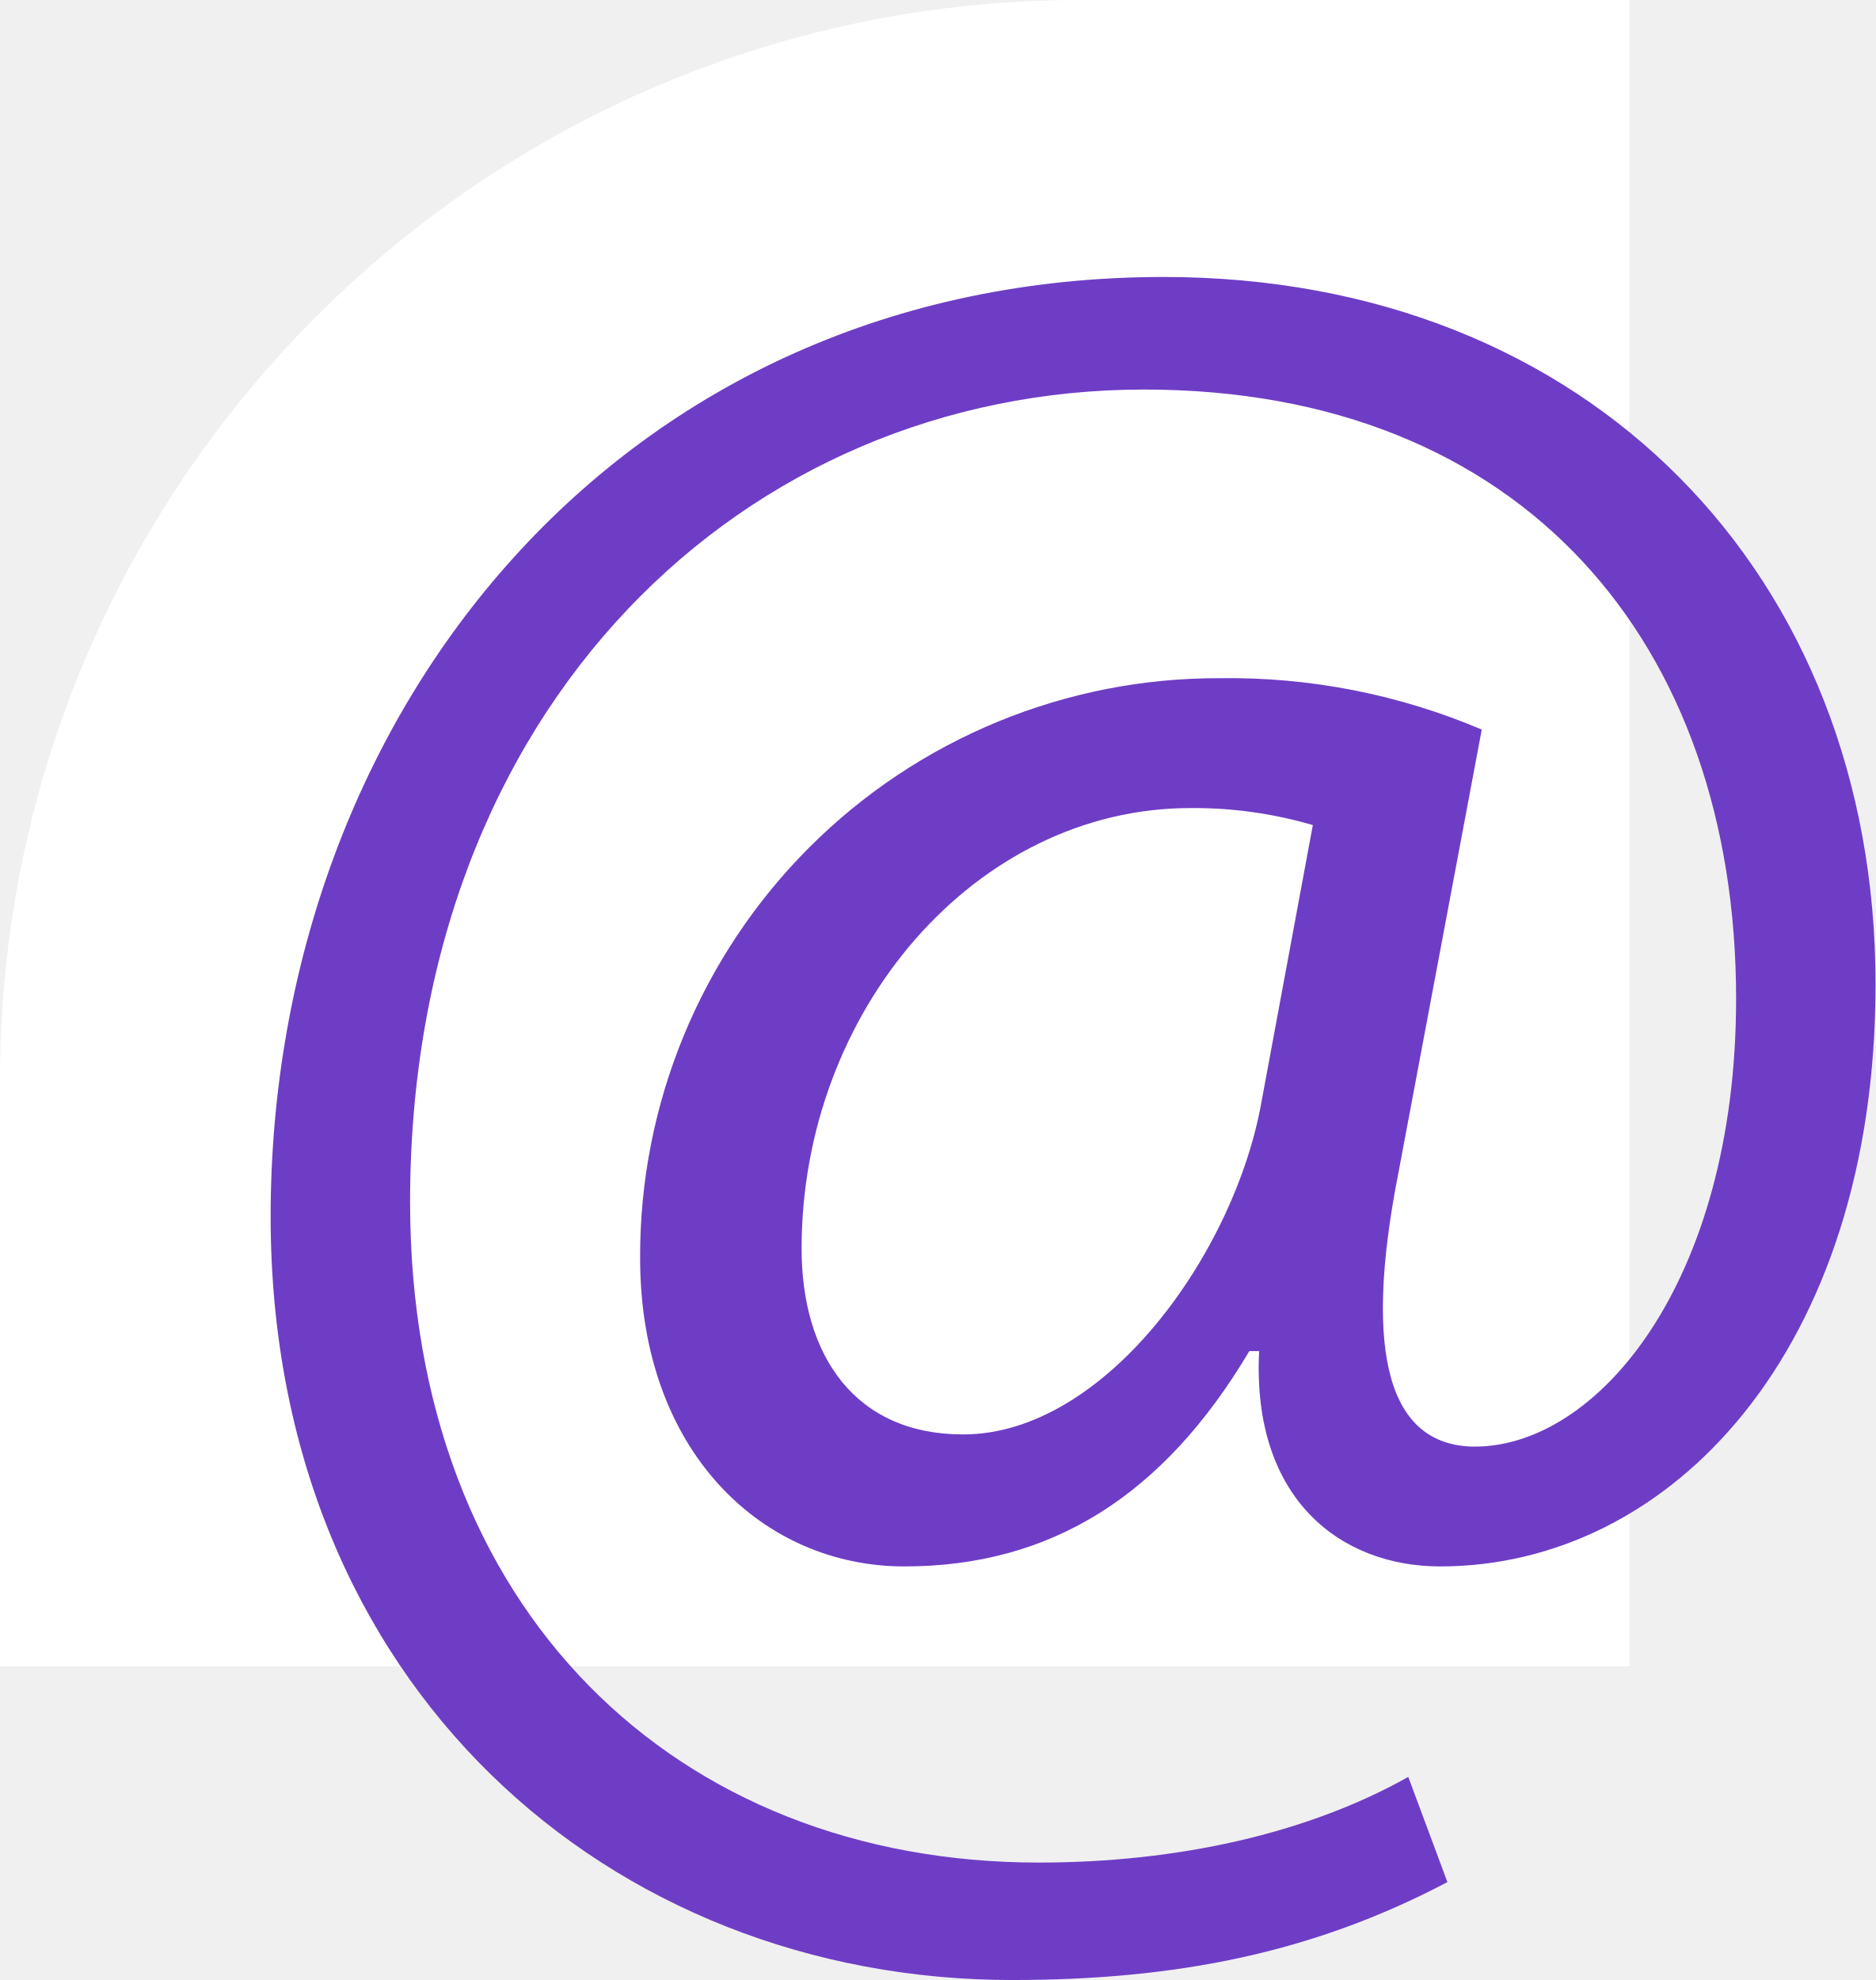
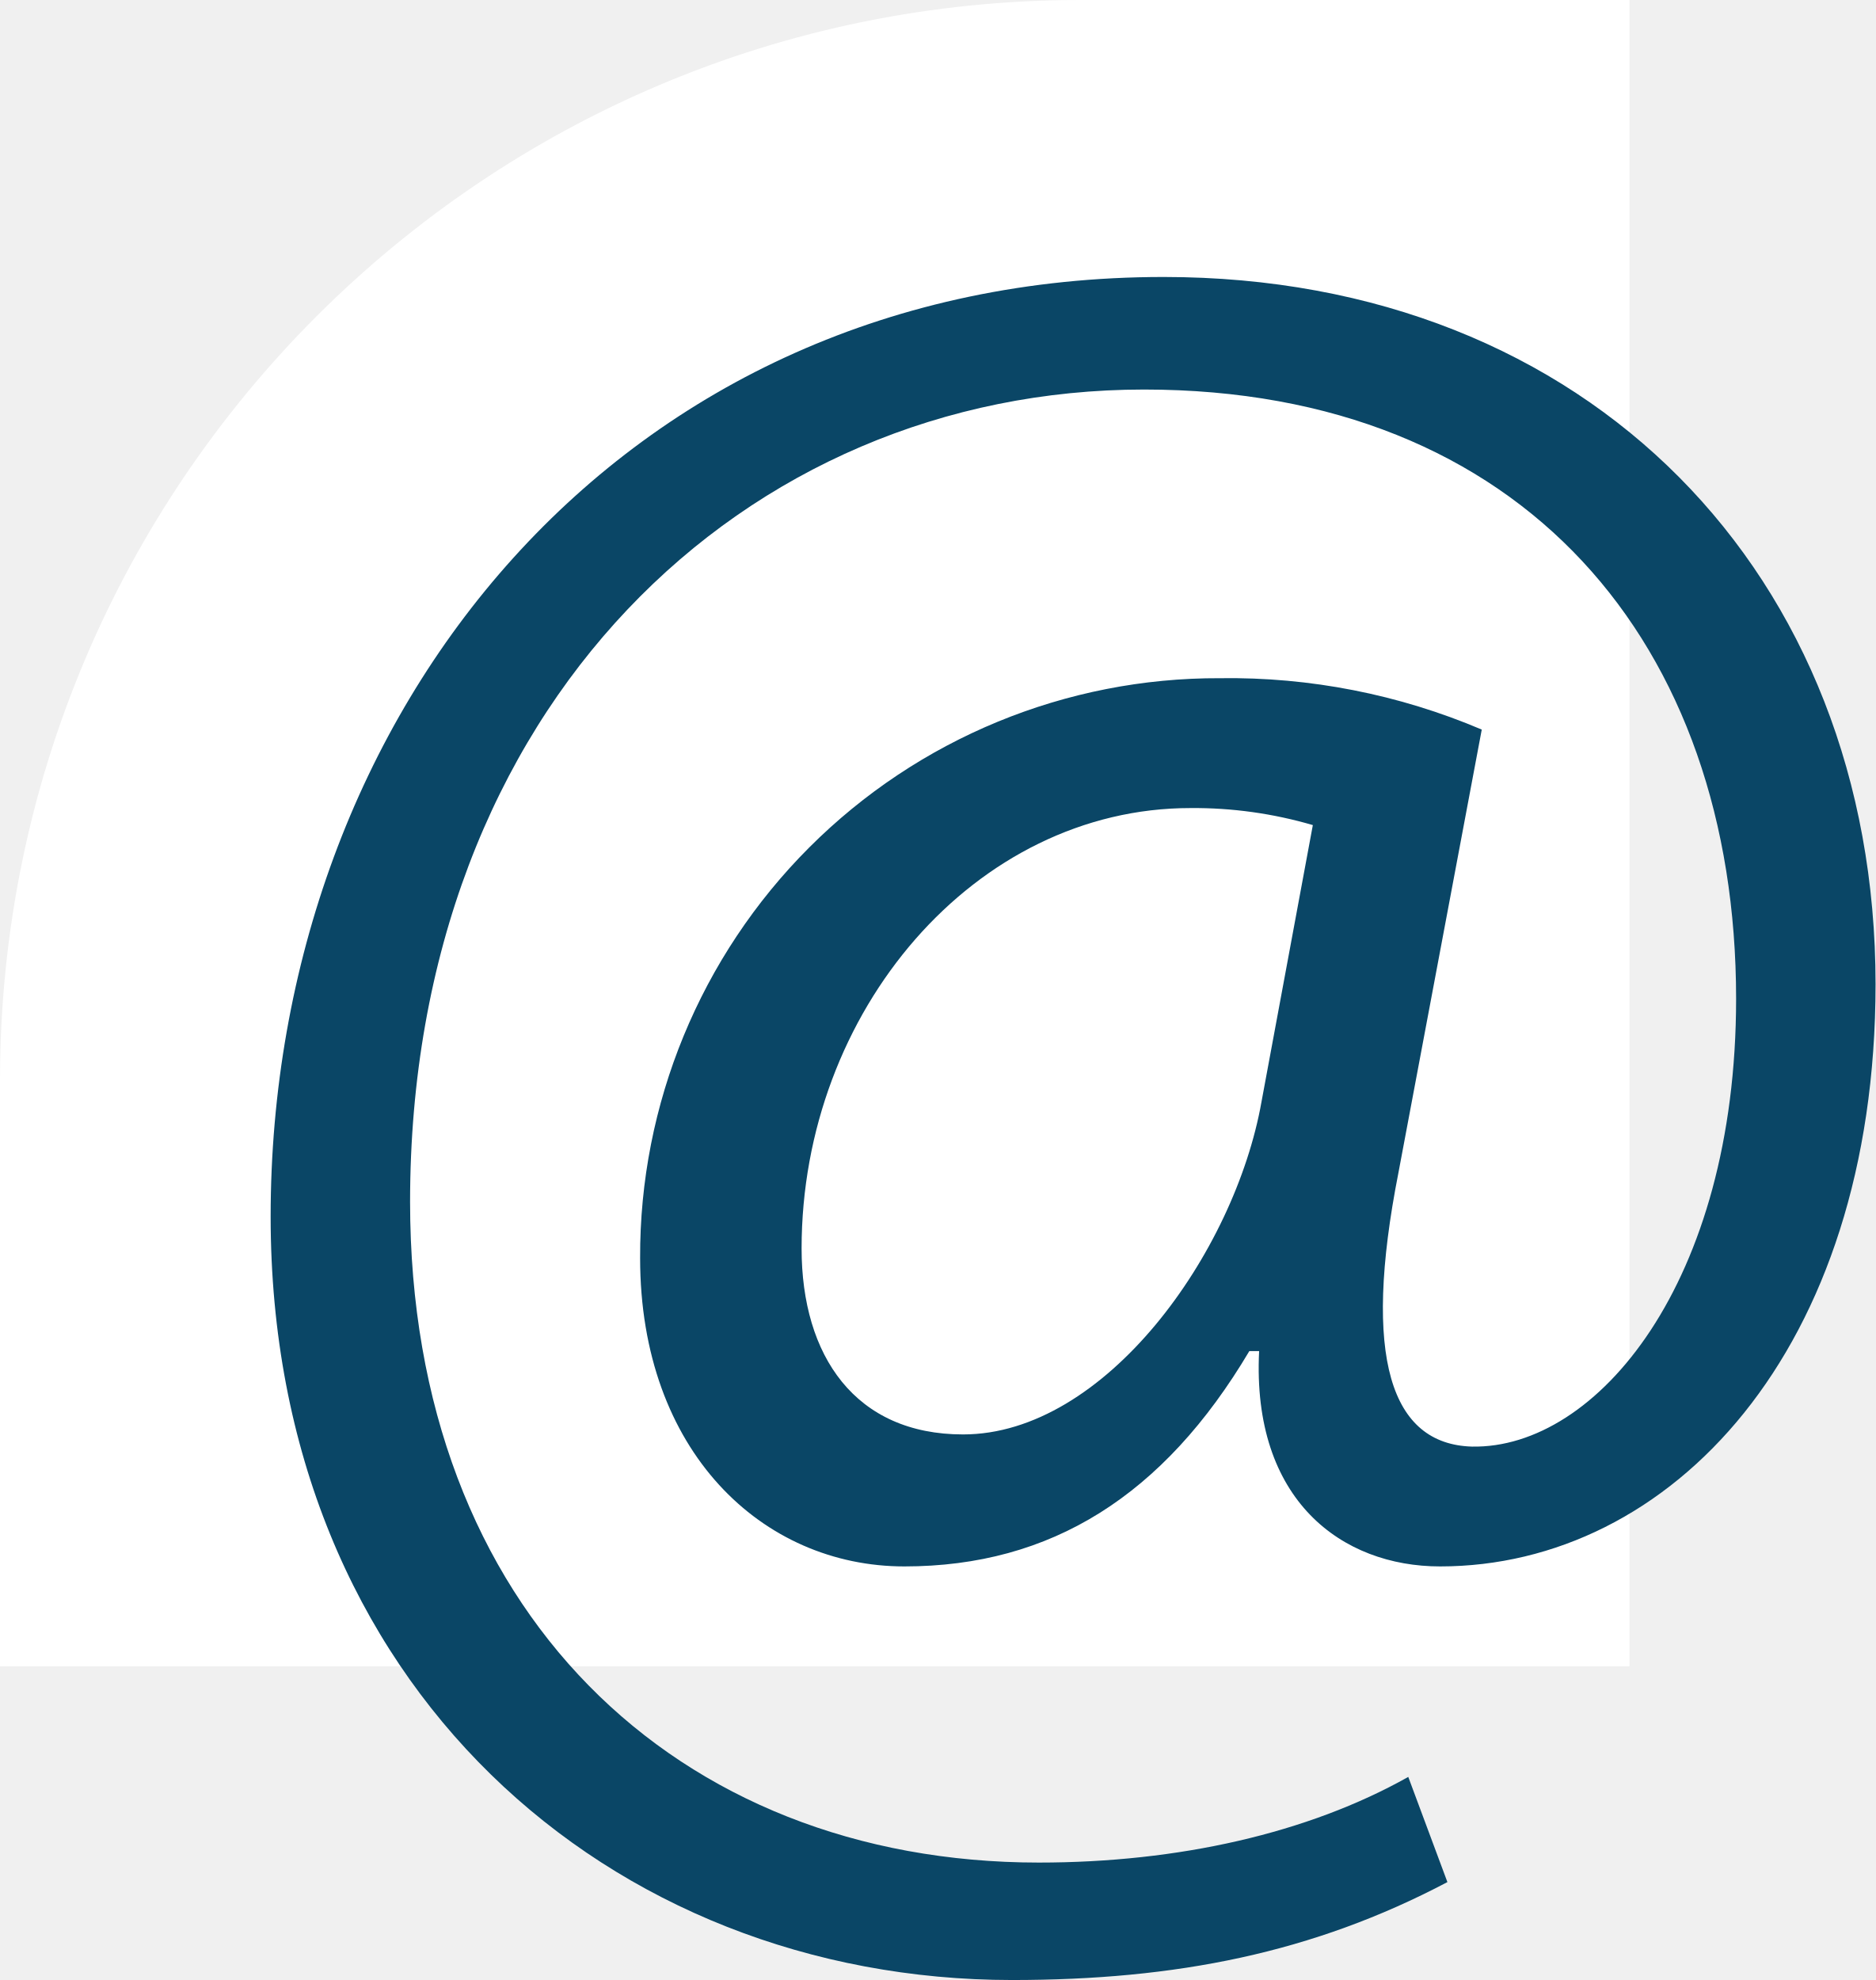
<svg xmlns="http://www.w3.org/2000/svg" width="102.439" height="108.13" viewBox="0 0 102.439 108.13">
-   <g id="Grupo_1102810" data-name="Grupo 1102810" transform="translate(-746.242 -1432.855)">
+   <g id="Grupo_1204380" data-name="Grupo 1204380" transform="translate(-746.242 -1432.855)">
    <g id="Grupo_1100822" data-name="Grupo 1100822" transform="translate(356.242 -7196.145)">
      <path id="Rectángulo_401018" data-name="Rectángulo 401018" d="M59,0H89a0,0,0,0,1,0,0V91a0,0,0,0,1,0,0H0a0,0,0,0,1,0,0V59A59,59,0,0,1,59,0Z" transform="translate(390 8629)" fill="#fff" />
-       <path id="Trazado_874383" data-name="Trazado 874383" d="M187.273,187.657c-7.35,3.876-14.832,5.348-23.786,5.348C141.573,193,123,176.969,123,151.313,123,123.786,142.108,100,171.773,100c23.251,0,38.884,16.3,38.884,38.618,0,20.045-11.224,31.8-23.786,31.8-5.348,0-10.289-3.6-9.882-11.759h-.535c-4.677,7.883-10.823,11.759-18.842,11.759-7.751,0-14.432-6.278-14.432-16.837a31.55,31.55,0,0,1,31.669-31.67,35.253,35.253,0,0,1,14.3,2.806L184.6,148.908c-2,10.156-.4,14.833,4.01,14.966,6.815.134,14.431-8.952,14.431-24.453,0-19.376-11.626-33.274-32.338-33.274-21.78,0-40.087,17.238-40.087,44.364,0,22.321,14.565,36.08,34.342,36.08,7.617,0,14.7-1.6,20.177-4.677Zm-7.35-57.724a23.106,23.106,0,0,0-6.681-.93C161.483,129,152,140.093,152,153.054c0,5.88,2.94,10.156,8.82,10.156,7.75,0,14.832-9.889,16.3-18.173Z" transform="translate(281.782 8544.126)" fill="#6e3dc6" />
+       <path id="Trazado_874383" data-name="Trazado 874383" d="M187.273,187.657c-7.35,3.876-14.832,5.348-23.786,5.348C141.573,193,123,176.969,123,151.313,123,123.786,142.108,100,171.773,100c23.251,0,38.884,16.3,38.884,38.618,0,20.045-11.224,31.8-23.786,31.8-5.348,0-10.289-3.6-9.882-11.759h-.535c-4.677,7.883-10.823,11.759-18.842,11.759-7.751,0-14.432-6.278-14.432-16.837a31.55,31.55,0,0,1,31.669-31.67,35.253,35.253,0,0,1,14.3,2.806L184.6,148.908c-2,10.156-.4,14.833,4.01,14.966,6.815.134,14.431-8.952,14.431-24.453,0-19.376-11.626-33.274-32.338-33.274-21.78,0-40.087,17.238-40.087,44.364,0,22.321,14.565,36.08,34.342,36.08,7.617,0,14.7-1.6,20.177-4.677Zm-7.35-57.724a23.106,23.106,0,0,0-6.681-.93C161.483,129,152,140.093,152,153.054c0,5.88,2.94,10.156,8.82,10.156,7.75,0,14.832-9.889,16.3-18.173Z" transform="translate(281.782 8544.126)" fill="#0a4666" />
    </g>
  </g>
</svg>
